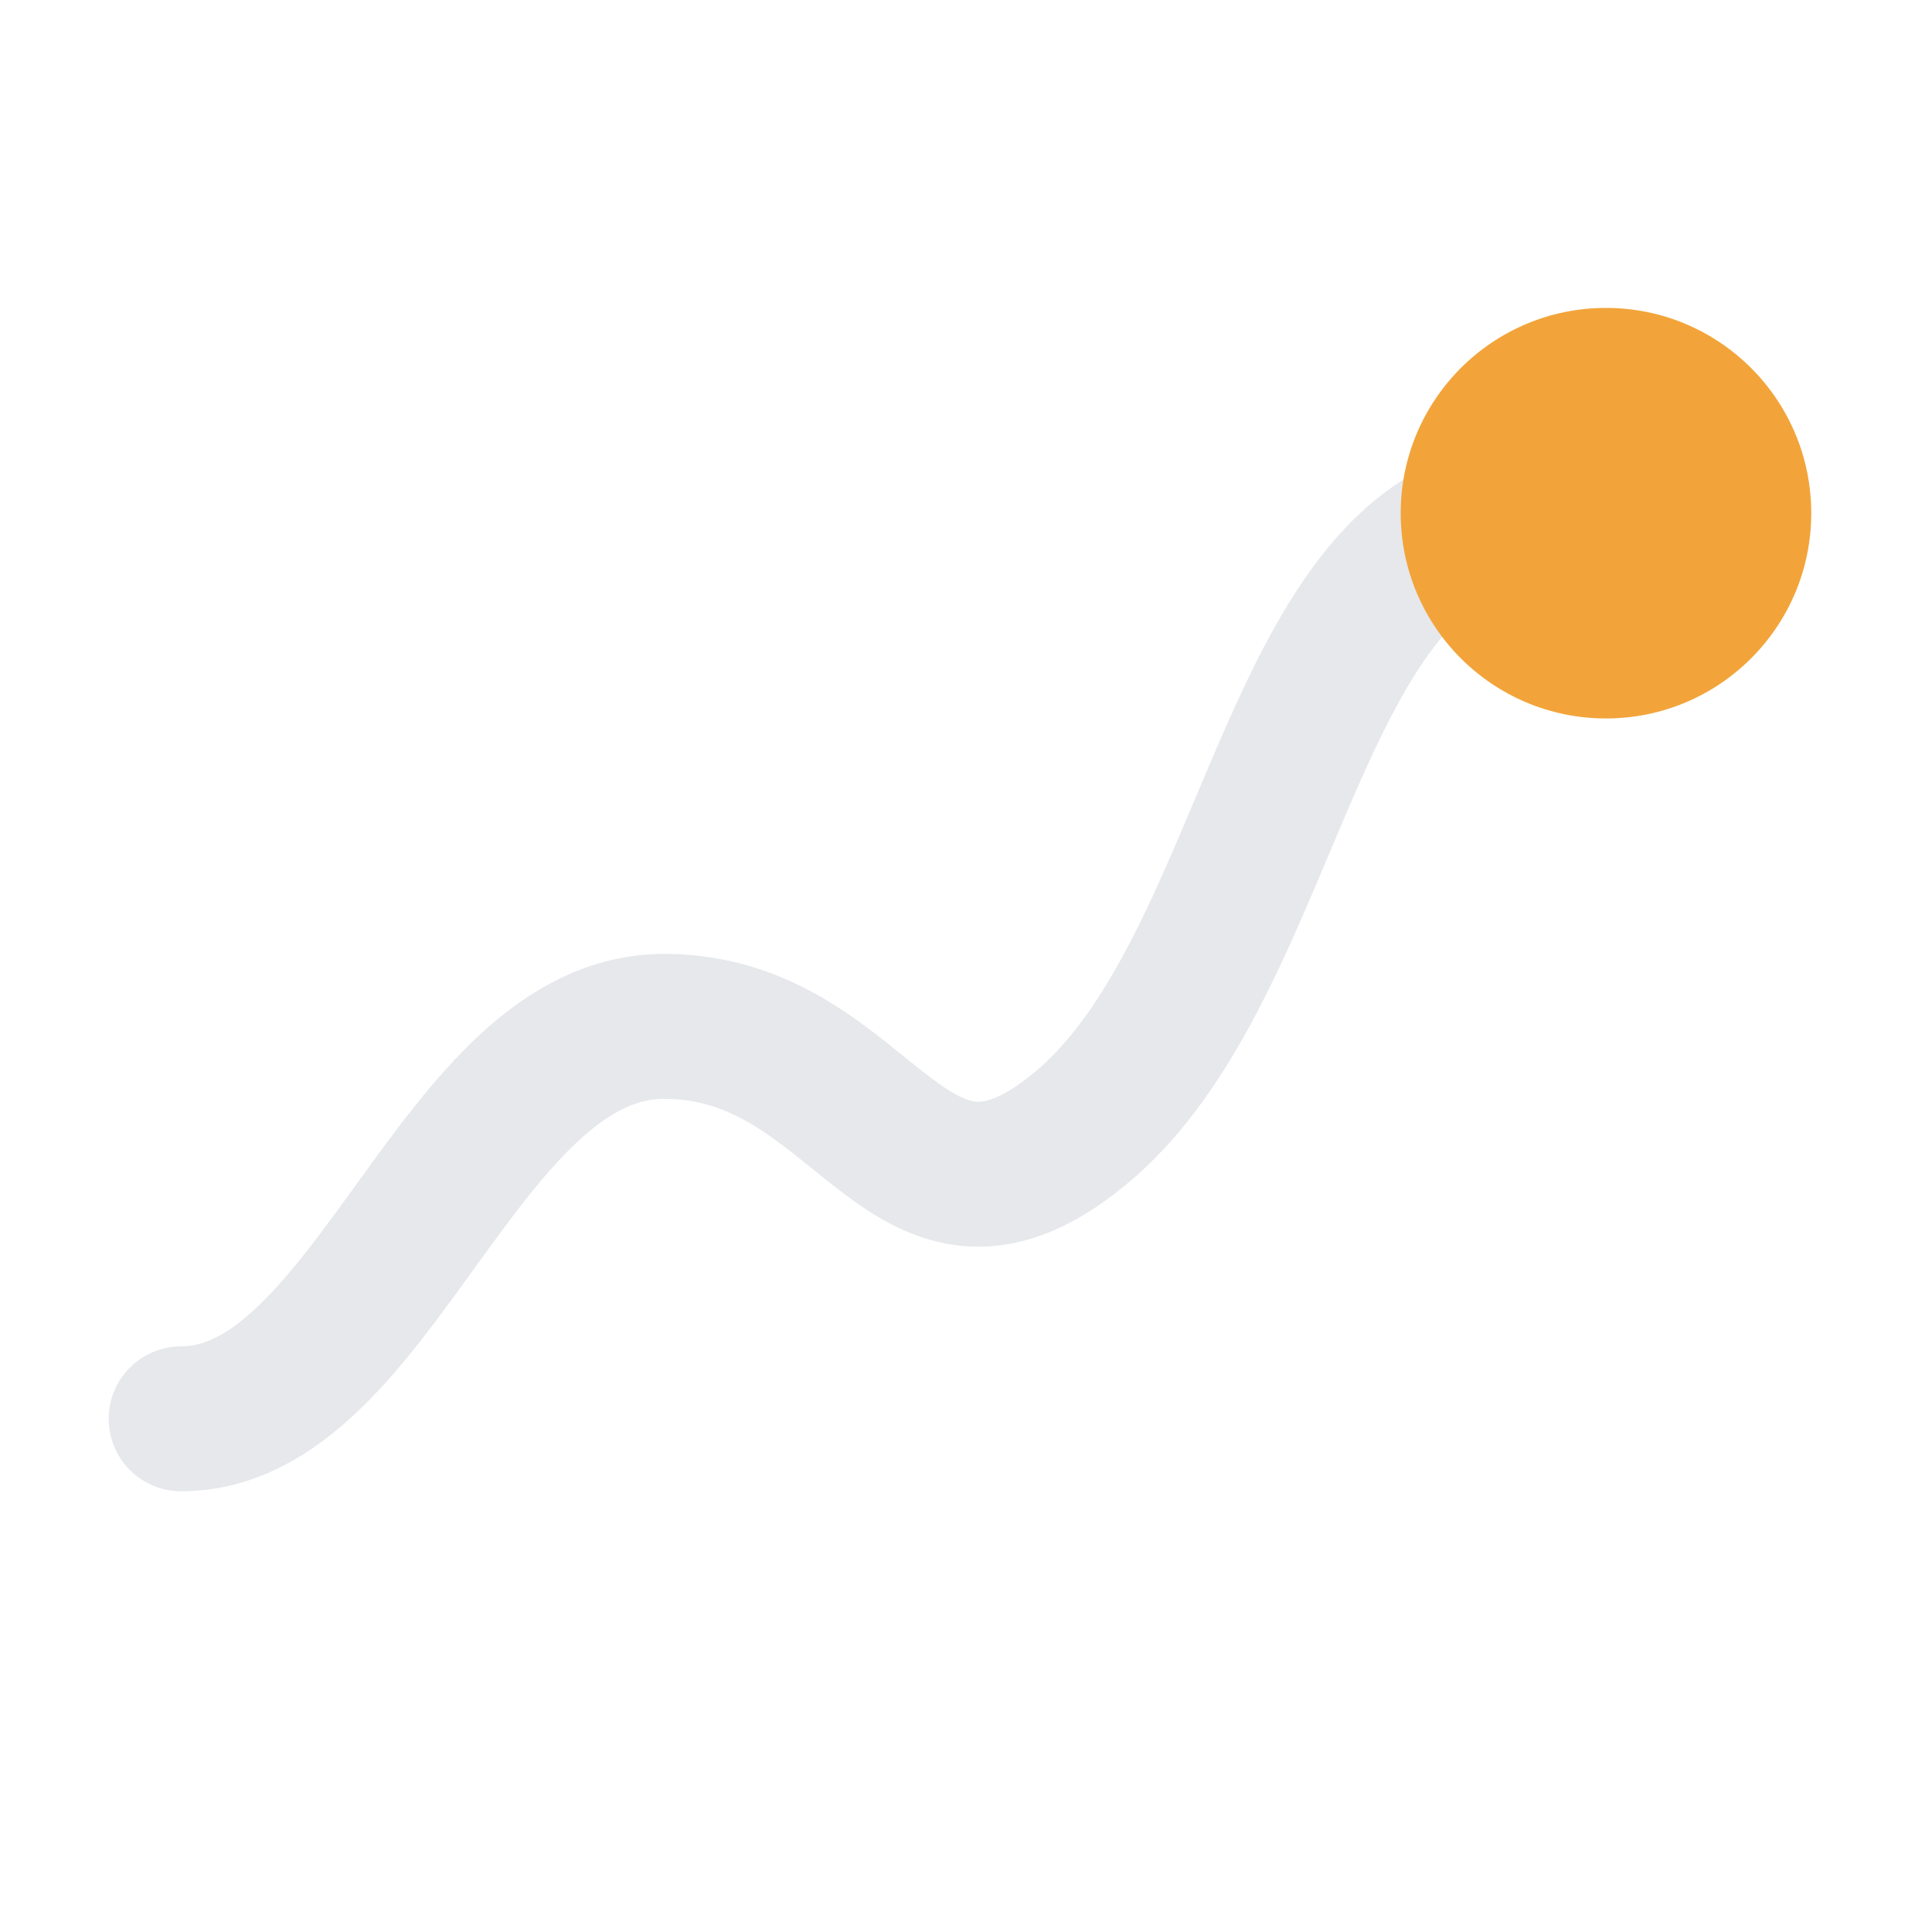
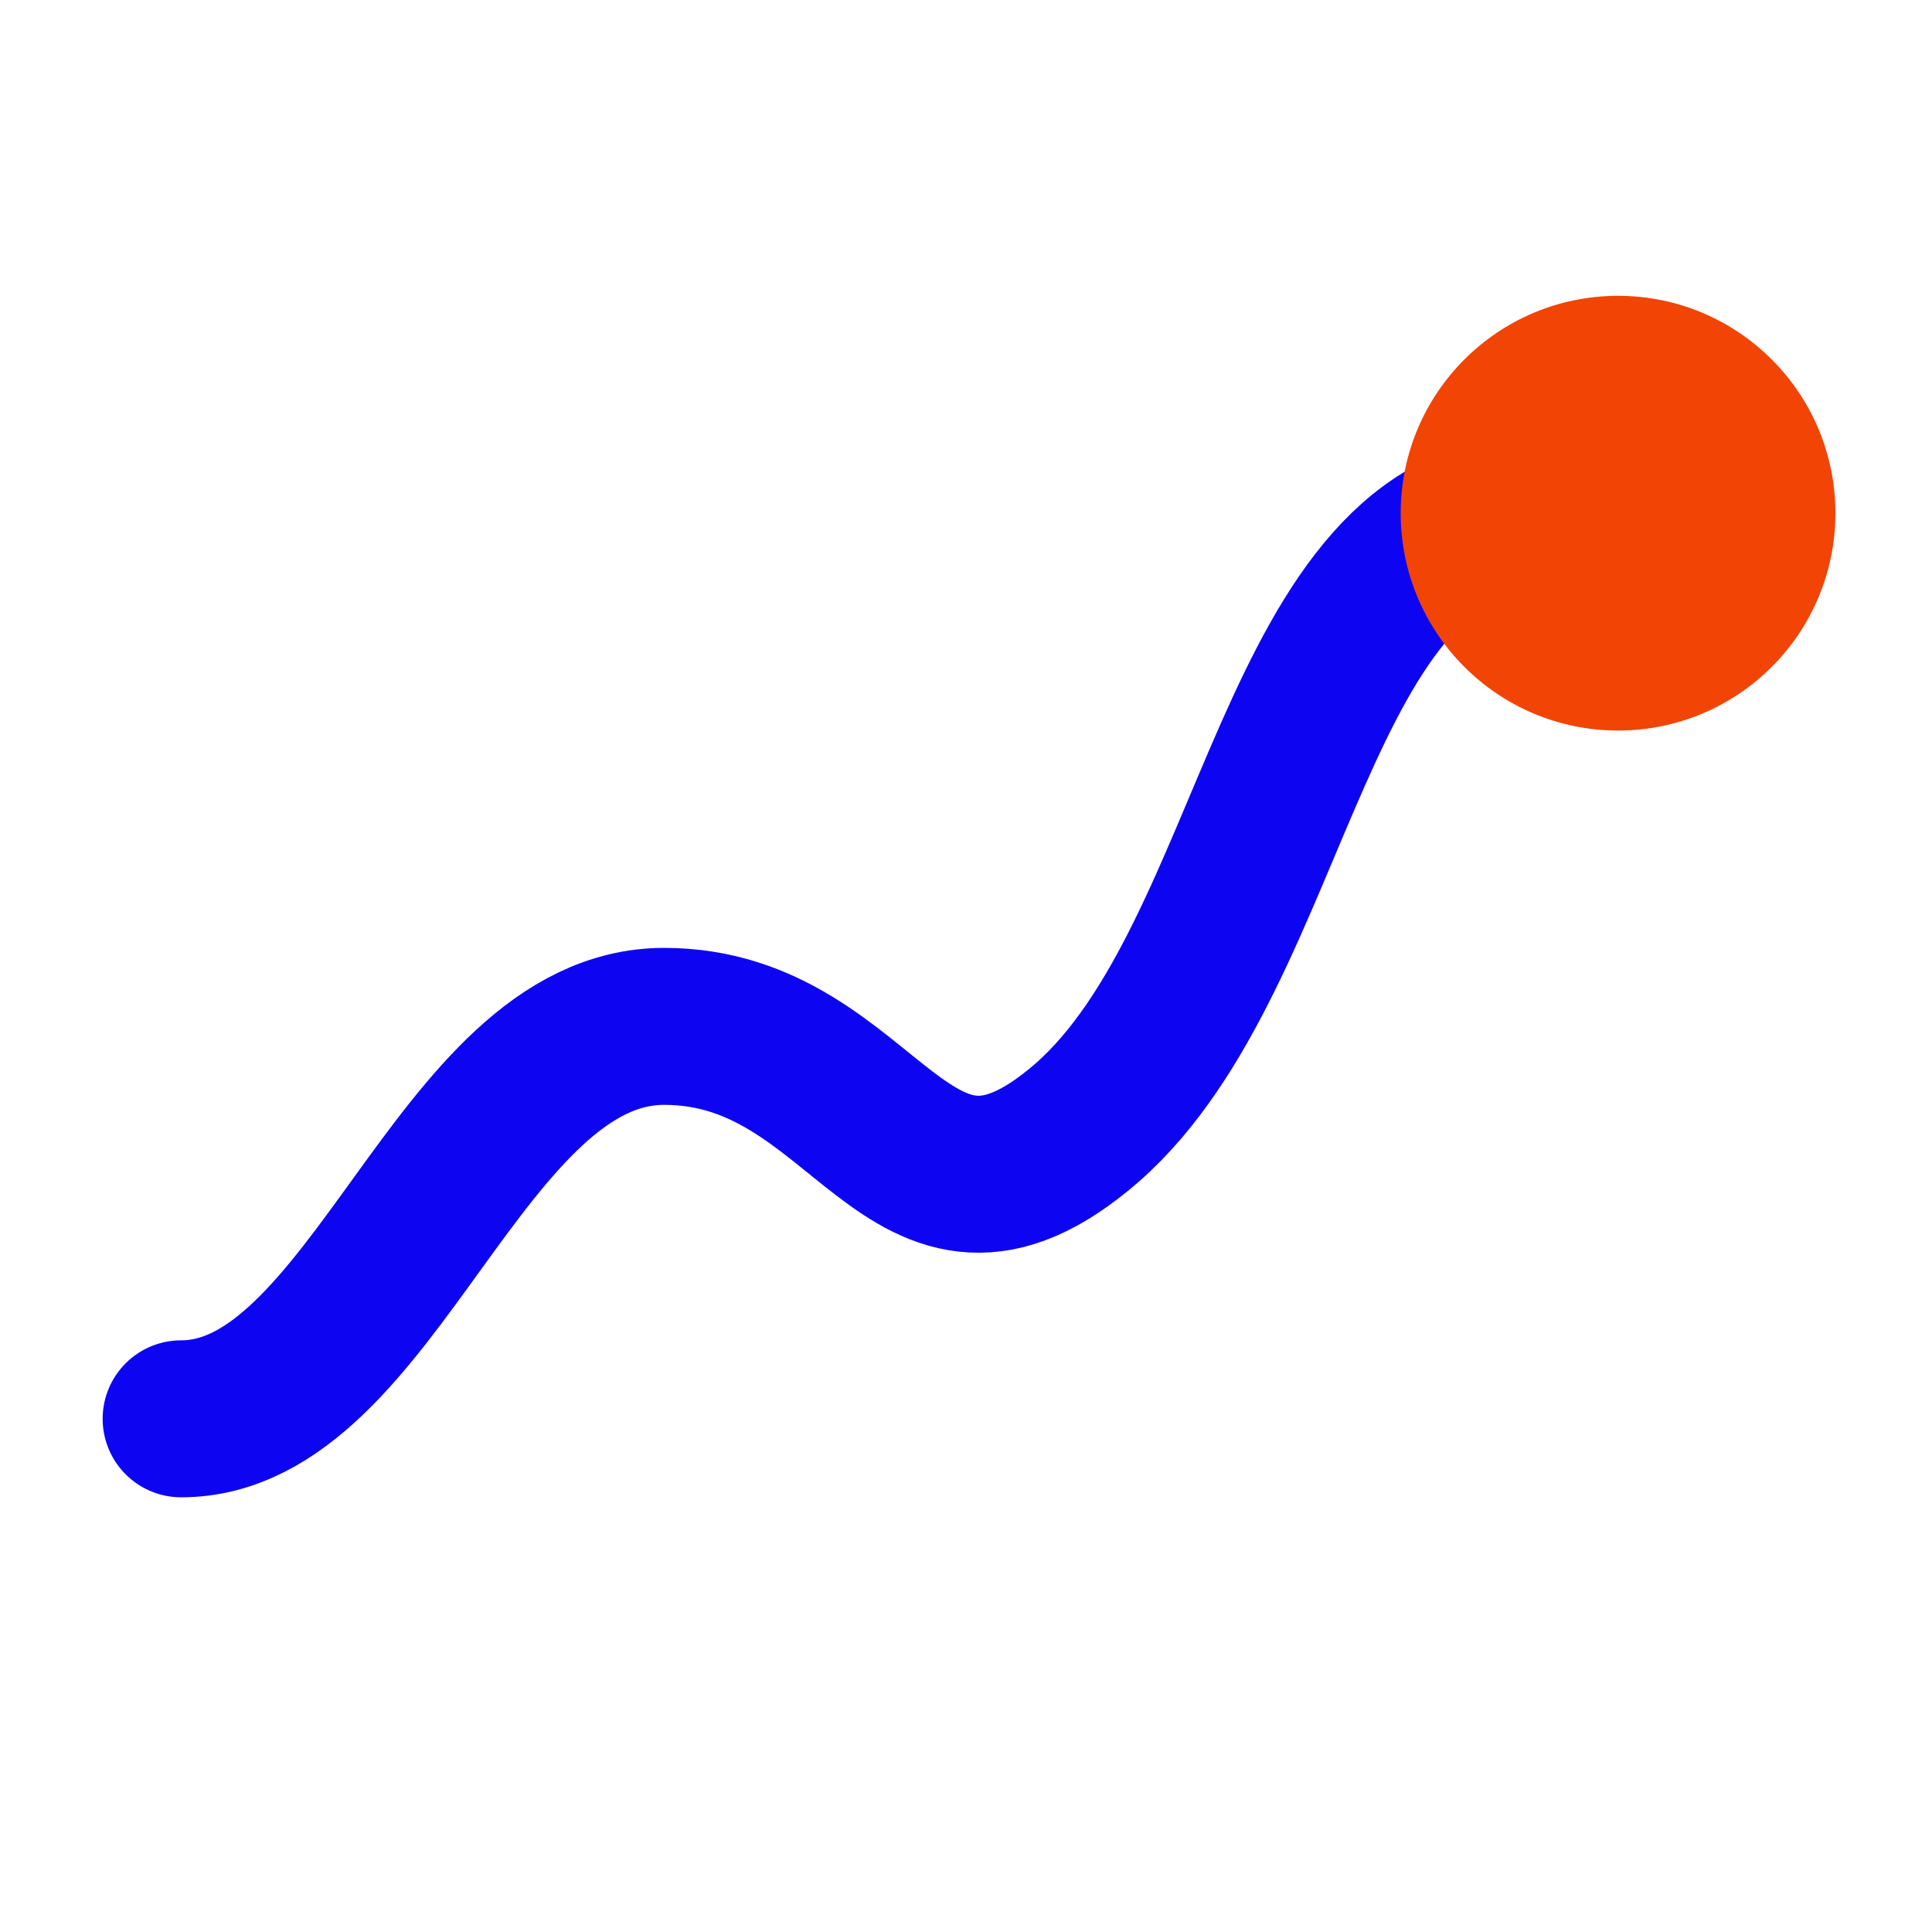
<svg xmlns="http://www.w3.org/2000/svg" viewBox="0 0 32 32" fill="none">
-   <path d="M3 23.5C6.2 23.5 7.6 17 11 17c3.4 0 4 4.2 7 1.6C21.2 15.8 21.4 8.5 25.5 8.5" stroke="#e6e8eb" stroke-width="2.4" stroke-linecap="round" stroke-linejoin="round" />
-   <circle cx="26.6" cy="8.5" r="3.4" fill="#f2a43a" />
+   <path d="M3 23.5C6.2 23.5 7.6 17 11 17c3.4 0 4 4.2 7 1.6C21.2 15.8 21.4 8.5 25.5 8.5" stroke="#0D05F2" stroke-width="2.6" stroke-linecap="round" stroke-linejoin="round" />
+   <circle cx="26.8" cy="8.5" r="3.6" fill="#F24405" />
</svg>
